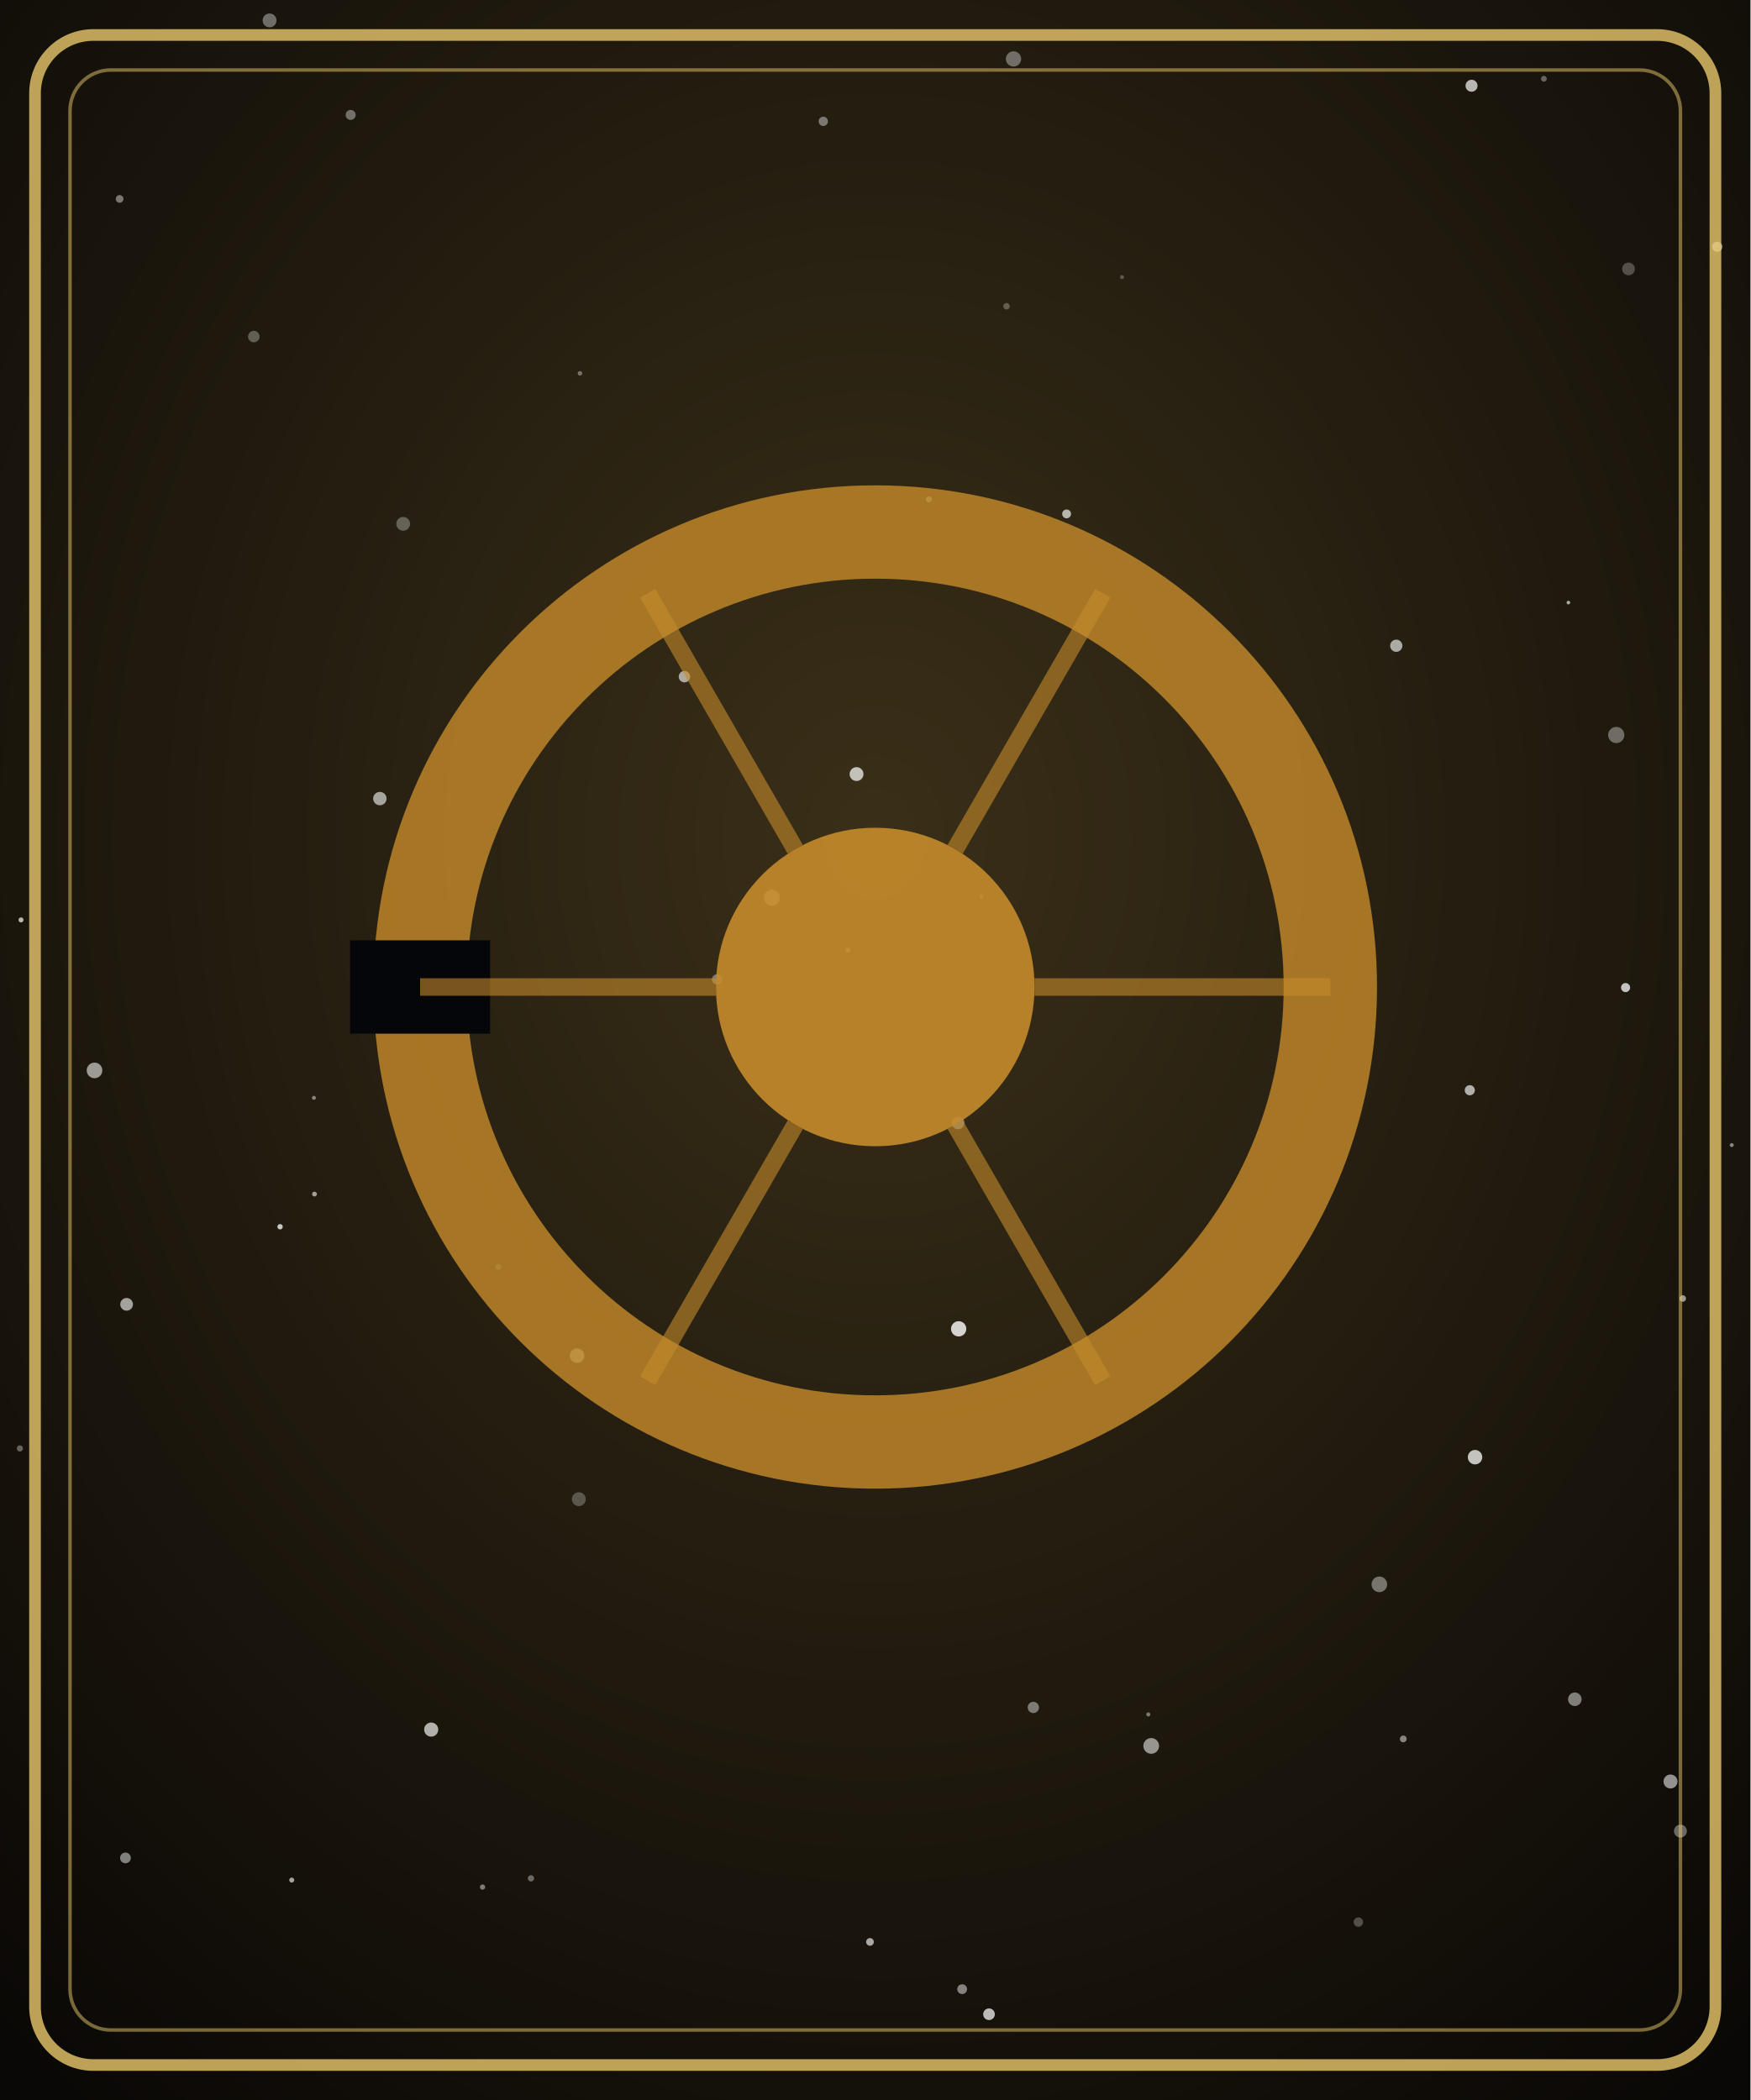
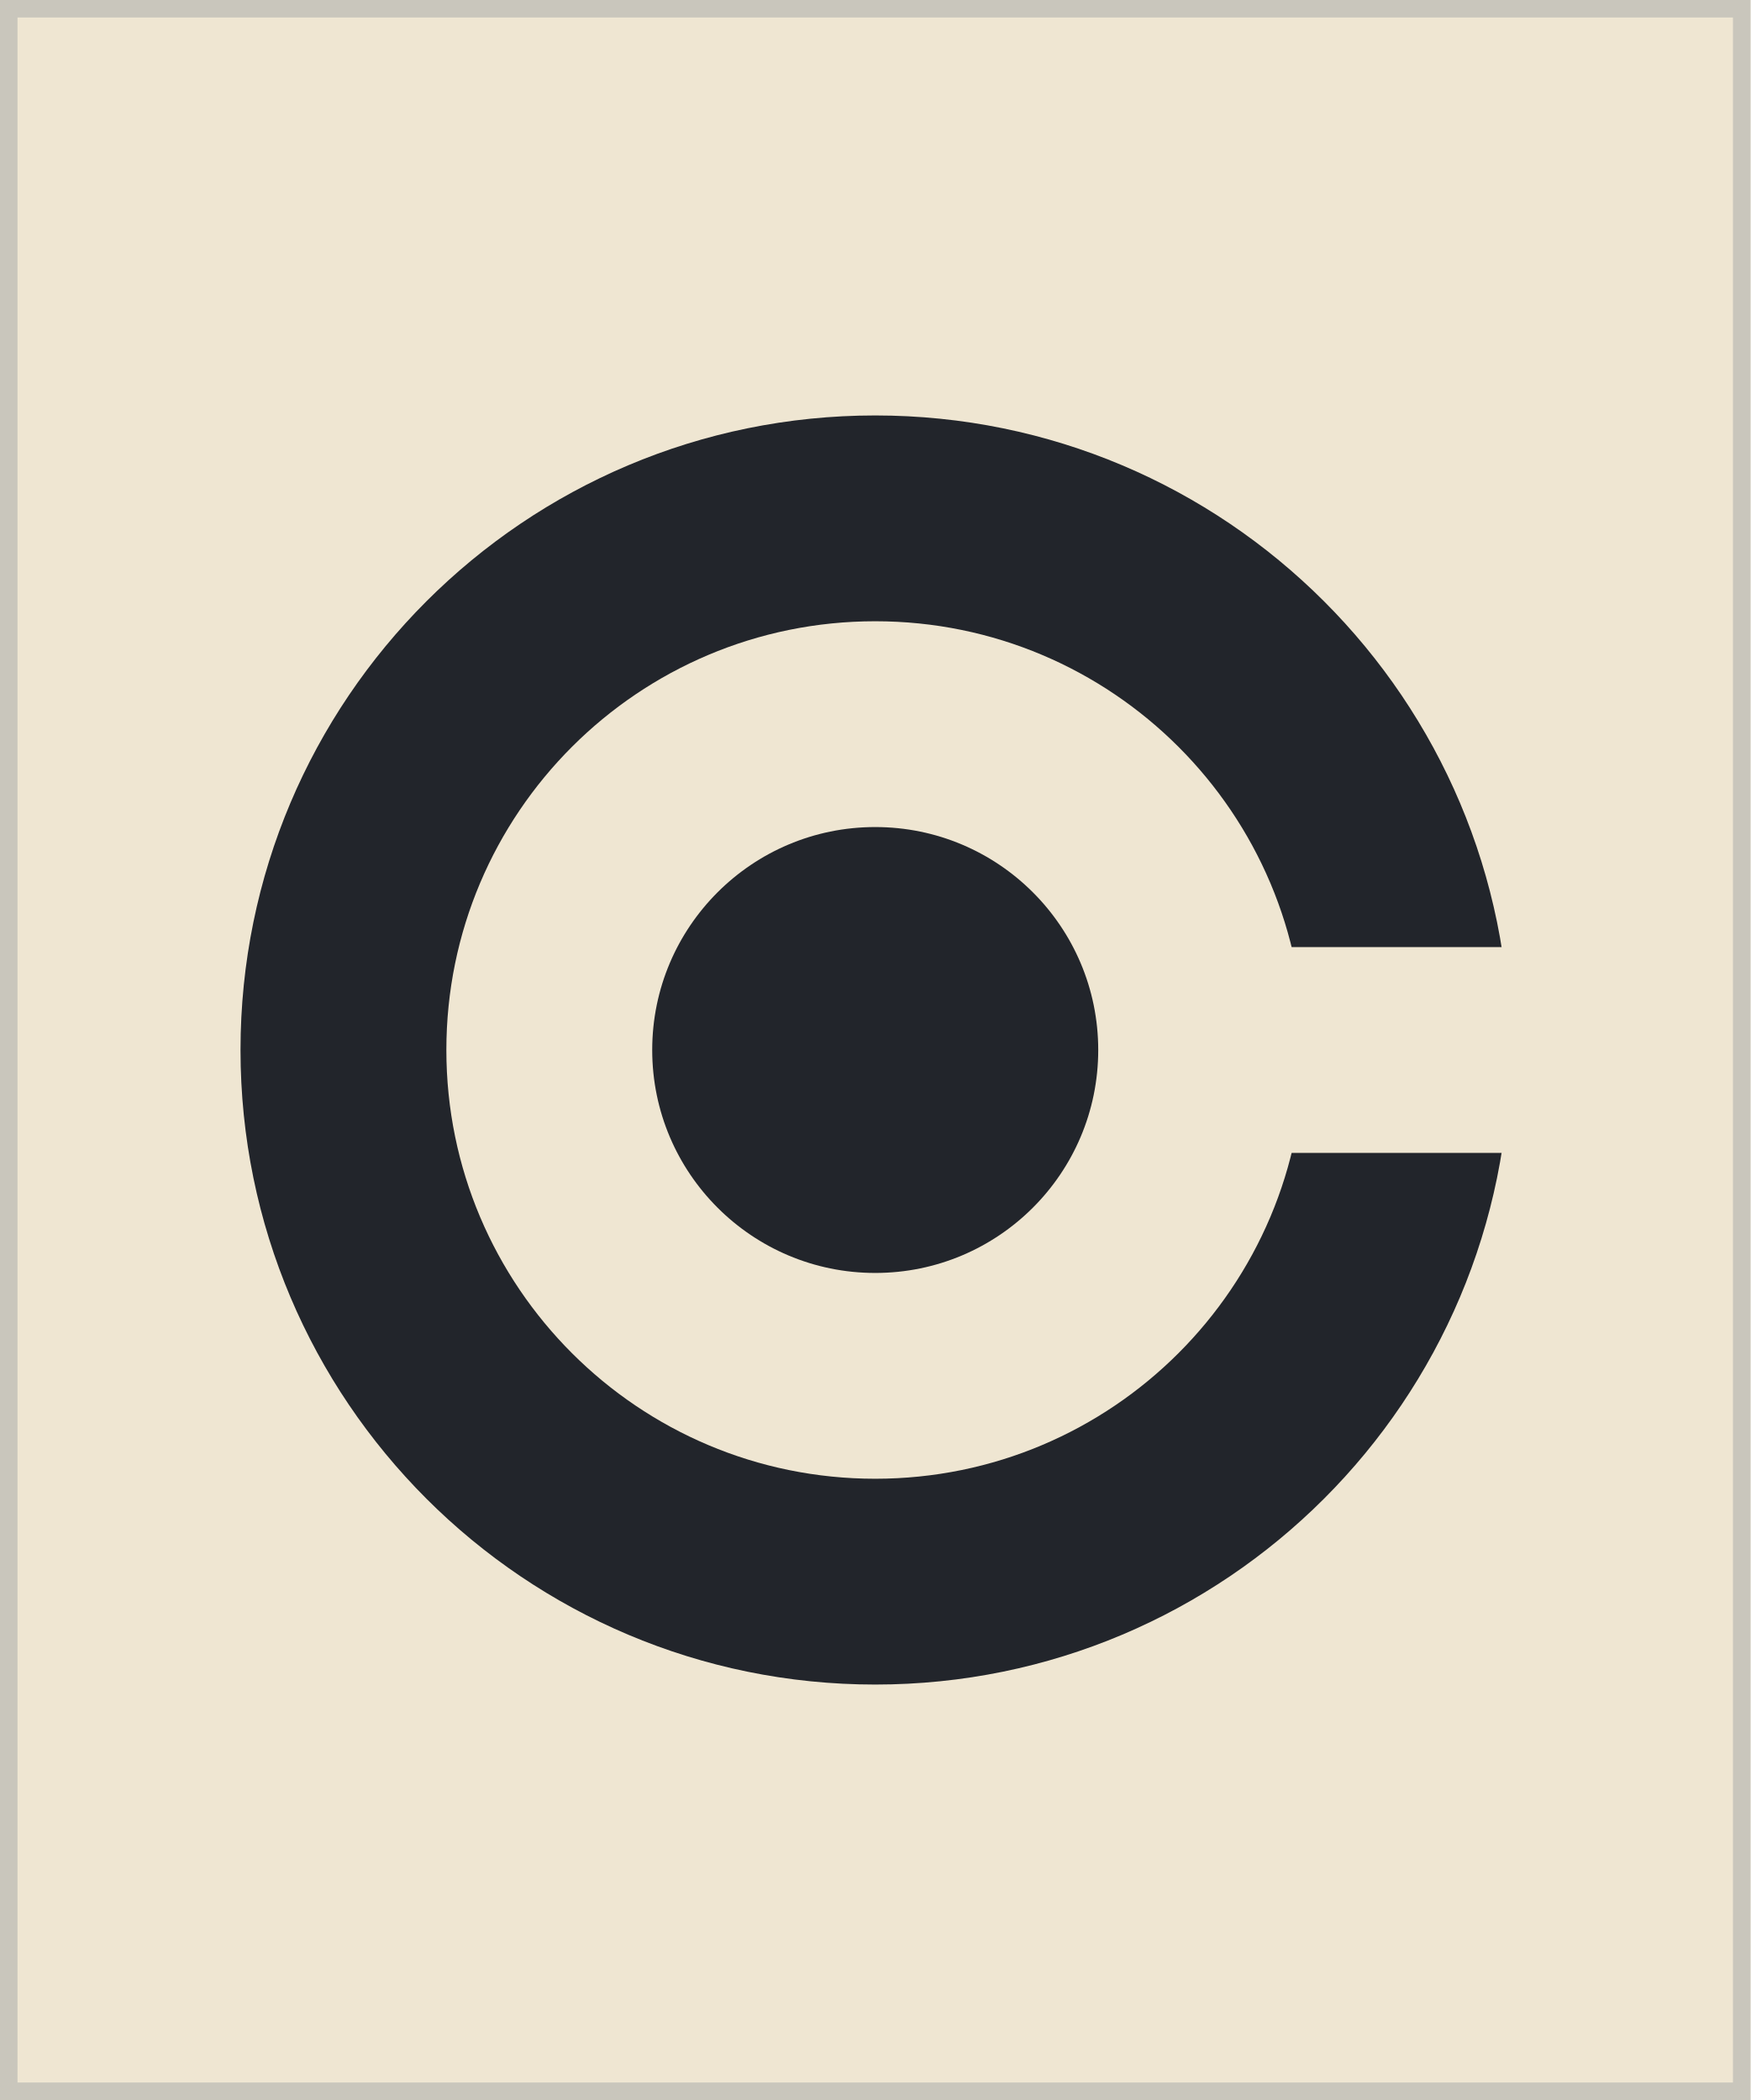
<svg xmlns="http://www.w3.org/2000/svg" viewBox="0 0 300 360" width="300" height="360">
-   <defs>
-     <radialGradient id="g" cx="50%" cy="40%" r="75%">
-       <stop offset="0" stop-color="#3a2f18" />
-       <stop offset="1" stop-color="#0a0806" />
-     </radialGradient>
-     <radialGradient id="glow" cx="50%" cy="50%" r="50%">
-       <stop offset="0" stop-color="#fff" stop-opacity="0.9" />
-       <stop offset="1" stop-color="#fff" stop-opacity="0" />
-     </radialGradient>
-   </defs>
-   <rect width="300" height="360" fill="url(#g)" />
-   <circle cx="288.0" cy="313.9" r="1.11" fill="#fff" opacity="0.38" />
-   <circle cx="99.2" cy="257.0" r="1.19" fill="#fff" opacity="0.26" />
-   <circle cx="50.0" cy="322.3" r="0.43" fill="#fff" opacity="0.61" />
-   <circle cx="98.9" cy="232.4" r="1.25" fill="#fff" opacity="0.57" />
-   <circle cx="117.3" cy="116.0" r="0.98" fill="#fff" opacity="0.60" />
-   <circle cx="122.9" cy="167.9" r="0.89" fill="#fff" opacity="0.39" />
-   <circle cx="53.9" cy="204.7" r="0.41" fill="#fff" opacity="0.58" />
-   <circle cx="240.5" cy="298.1" r="0.58" fill="#fff" opacity="0.48" />
-   <circle cx="277.0" cy="126.0" r="1.39" fill="#fff" opacity="0.36" />
-   <circle cx="252.2" cy="14.7" r="1.03" fill="#fff" opacity="0.69" />
-   <circle cx="164.3" cy="227.8" r="1.31" fill="#fff" opacity="0.80" />
-   <circle cx="53.8" cy="188.2" r="0.34" fill="#fff" opacity="0.46" />
-   <circle cx="43.5" cy="57.7" r="0.99" fill="#fff" opacity="0.30" />
-   <circle cx="46.2" cy="3.5" r="1.19" fill="#fff" opacity="0.38" />
-   <circle cx="21.7" cy="223.6" r="1.09" fill="#fff" opacity="0.60" />
-   <circle cx="164.2" cy="192.5" r="1.09" fill="#fff" opacity="0.42" />
-   <circle cx="252.8" cy="249.8" r="1.24" fill="#fff" opacity="0.74" />
-   <circle cx="251.9" cy="186.9" r="0.87" fill="#fff" opacity="0.65" />
-   <circle cx="173.7" cy="10.1" r="1.31" fill="#fff" opacity="0.36" />
-   <circle cx="145.3" cy="162.9" r="0.40" fill="#fff" opacity="0.57" />
-   <circle cx="177.1" cy="292.7" r="0.97" fill="#fff" opacity="0.42" />
-   <circle cx="169.5" cy="345.3" r="1.00" fill="#fff" opacity="0.71" />
-   <circle cx="3.4" cy="248.3" r="0.53" fill="#fff" opacity="0.34" />
-   <circle cx="99.4" cy="64.0" r="0.39" fill="#fff" opacity="0.37" />
-   <circle cx="69.1" cy="89.8" r="1.18" fill="#fff" opacity="0.30" />
-   <circle cx="60.1" cy="19.7" r="0.86" fill="#fff" opacity="0.38" />
-   <circle cx="159.2" cy="85.6" r="0.52" fill="#fff" opacity="0.52" />
-   <circle cx="21.5" cy="318.5" r="0.92" fill="#fff" opacity="0.47" />
-   <circle cx="164.9" cy="341.0" r="0.84" fill="#fff" opacity="0.47" />
-   <circle cx="65.1" cy="136.9" r="1.15" fill="#fff" opacity="0.59" />
-   <circle cx="82.7" cy="323.5" r="0.45" fill="#fff" opacity="0.45" />
-   <circle cx="232.8" cy="329.5" r="0.81" fill="#fff" opacity="0.26" />
-   <circle cx="168.2" cy="153.7" r="0.33" fill="#fff" opacity="0.44" />
-   <circle cx="264.6" cy="13.5" r="0.50" fill="#fff" opacity="0.34" />
-   <circle cx="239.3" cy="110.7" r="1.05" fill="#fff" opacity="0.62" />
-   <circle cx="3.6" cy="157.7" r="0.43" fill="#fff" opacity="0.69" />
-   <circle cx="146.8" cy="132.7" r="1.19" fill="#fff" opacity="0.70" />
-   <circle cx="20.5" cy="34.1" r="0.66" fill="#fff" opacity="0.42" />
-   <circle cx="132.3" cy="153.9" r="1.37" fill="#fff" opacity="0.62" />
-   <circle cx="288.4" cy="222.6" r="0.56" fill="#fff" opacity="0.56" />
-   <circle cx="48.0" cy="210.3" r="0.46" fill="#fff" opacity="0.76" />
-   <circle cx="91.0" cy="322.0" r="0.54" fill="#fff" opacity="0.36" />
-   <circle cx="73.9" cy="296.5" r="1.21" fill="#fff" opacity="0.66" />
-   <circle cx="172.5" cy="52.5" r="0.56" fill="#fff" opacity="0.27" />
-   <circle cx="279.1" cy="46.1" r="1.09" fill="#fff" opacity="0.25" />
-   <circle cx="85.4" cy="217.2" r="0.50" fill="#fff" opacity="0.29" />
-   <circle cx="268.8" cy="103.3" r="0.31" fill="#fff" opacity="0.64" />
-   <circle cx="296.8" cy="196.3" r="0.34" fill="#fff" opacity="0.48" />
-   <circle cx="182.8" cy="88.1" r="0.76" fill="#fff" opacity="0.66" />
-   <circle cx="197.3" cy="299.3" r="1.35" fill="#fff" opacity="0.54" />
-   <circle cx="294.3" cy="42.3" r="0.87" fill="#fff" opacity="0.62" />
-   <circle cx="278.6" cy="169.3" r="0.78" fill="#fff" opacity="0.74" />
-   <circle cx="141.1" cy="20.8" r="0.80" fill="#fff" opacity="0.40" />
-   <circle cx="196.8" cy="293.9" r="0.35" fill="#fff" opacity="0.42" />
-   <circle cx="269.9" cy="291.3" r="1.16" fill="#fff" opacity="0.46" />
-   <circle cx="286.3" cy="305.4" r="1.20" fill="#fff" opacity="0.55" />
-   <circle cx="192.3" cy="47.5" r="0.34" fill="#fff" opacity="0.26" />
-   <circle cx="16.2" cy="183.5" r="1.34" fill="#fff" opacity="0.57" />
-   <circle cx="236.4" cy="271.6" r="1.34" fill="#fff" opacity="0.40" />
-   <circle cx="149.1" cy="332.9" r="0.66" fill="#fff" opacity="0.63" />
-   <circle cx="150.0" cy="169.2" r="78.0" fill="none" stroke="#c58b2b" stroke-width="16" opacity="0.8" />
-   <circle cx="150.0" cy="169.2" r="27.3" fill="#c58b2b" opacity="0.9" />
-   <rect x="60.0" y="161.2" width="24" height="16" fill="#05060a" />
-   <line x1="177.3" y1="169.2" x2="228.0" y2="169.2" stroke="#c58b2b" stroke-width="3" opacity="0.6" />
-   <line x1="163.7" y1="192.8" x2="189.0" y2="236.7" stroke="#c58b2b" stroke-width="3" opacity="0.6" />
-   <line x1="136.3" y1="192.8" x2="111.0" y2="236.7" stroke="#c58b2b" stroke-width="3" opacity="0.6" />
-   <line x1="122.7" y1="169.2" x2="72.0" y2="169.2" stroke="#c58b2b" stroke-width="3" opacity="0.6" />
-   <line x1="136.3" y1="145.6" x2="111.0" y2="101.7" stroke="#c58b2b" stroke-width="3" opacity="0.6" />
-   <line x1="163.7" y1="145.6" x2="189.0" y2="101.7" stroke="#c58b2b" stroke-width="3" opacity="0.6" />
-   <rect x="6" y="6" width="288" height="348" rx="10" fill="none" stroke="#e8c76a" stroke-width="2" opacity="0.8" />
-   <rect x="12" y="12" width="276" height="336" rx="7" fill="none" stroke="#e8c76a" stroke-width="0.6" opacity="0.5" />
+   <rect width="300" height="360" fill="#efe6d2" />
+   <g transform="translate(3.0 33.0) scale(1.470)" fill="#22252b" color="#22252b" style="--paper:#efe6d2">
+     <circle cx="100" cy="100" r="74" />
+     <circle cx="100" cy="100" r="50" fill="#efe6d2" />
+     <circle cx="100" cy="100" r="26" />
+     <rect x="138" y="88" width="40" height="24" fill="#efe6d2" />
+   </g>
+   <rect x="1.5" y="1.5" width="297" height="357" fill="none" stroke="#c9c6bc" stroke-width="3" />
</svg>
